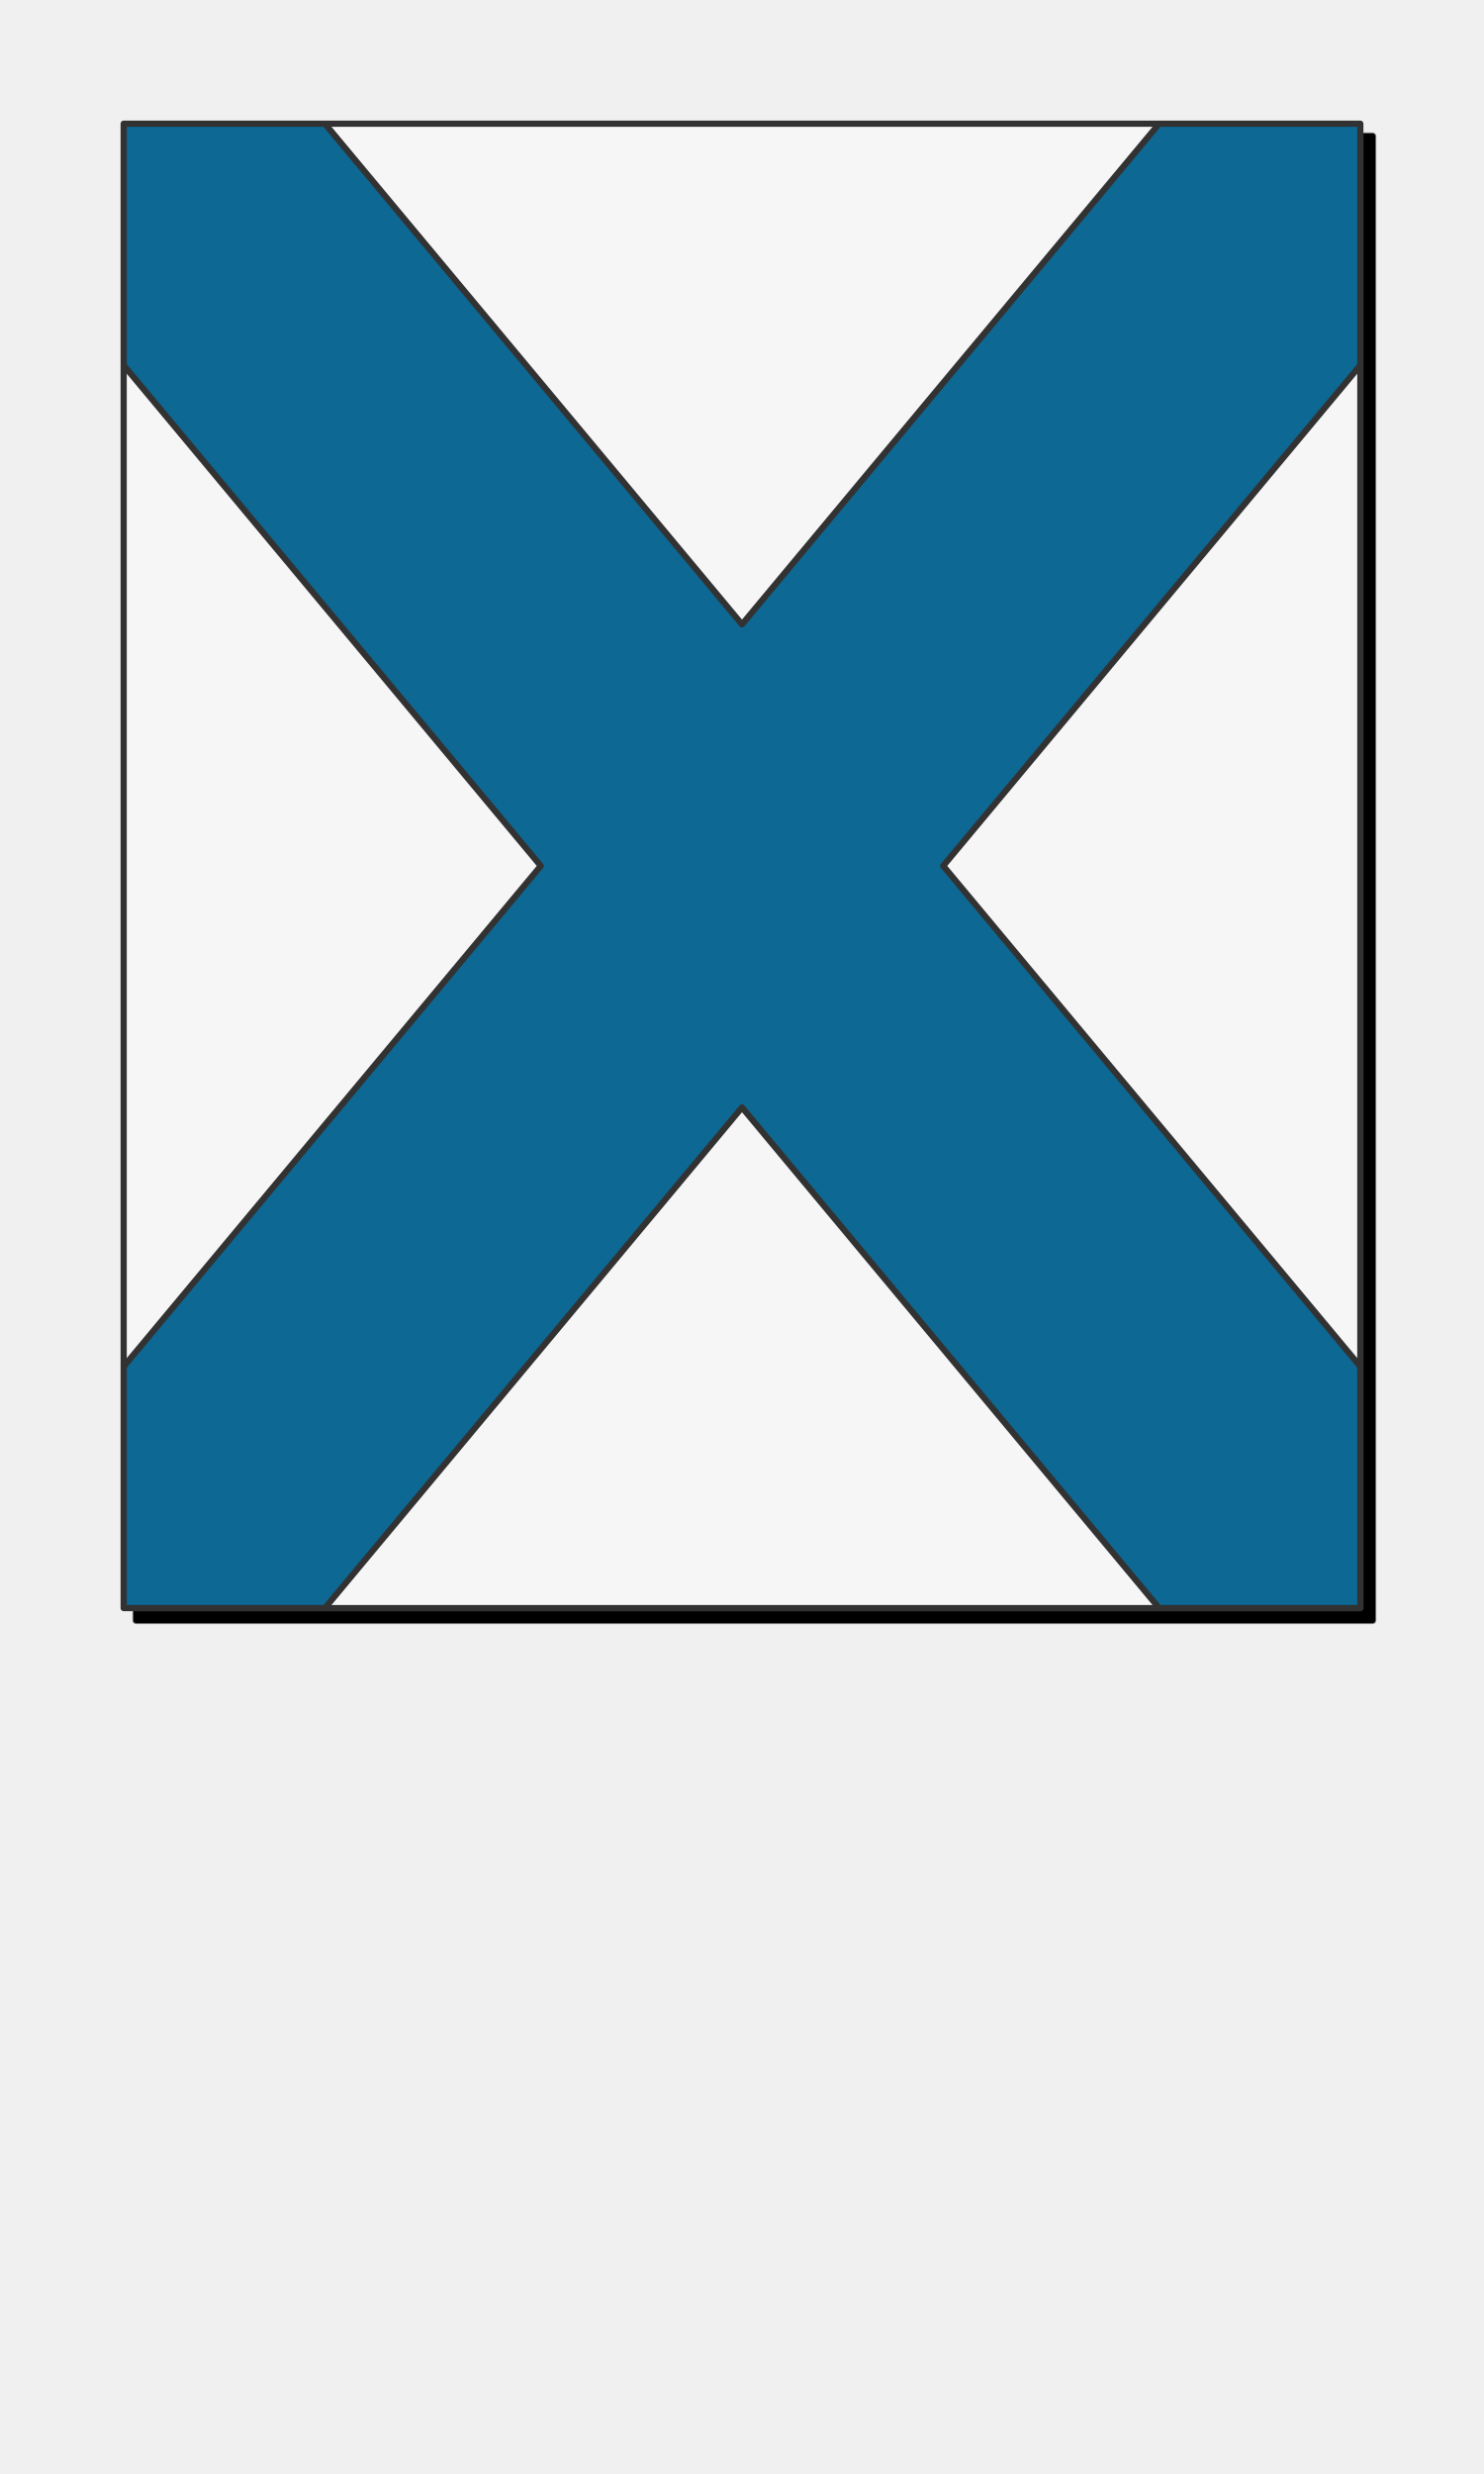
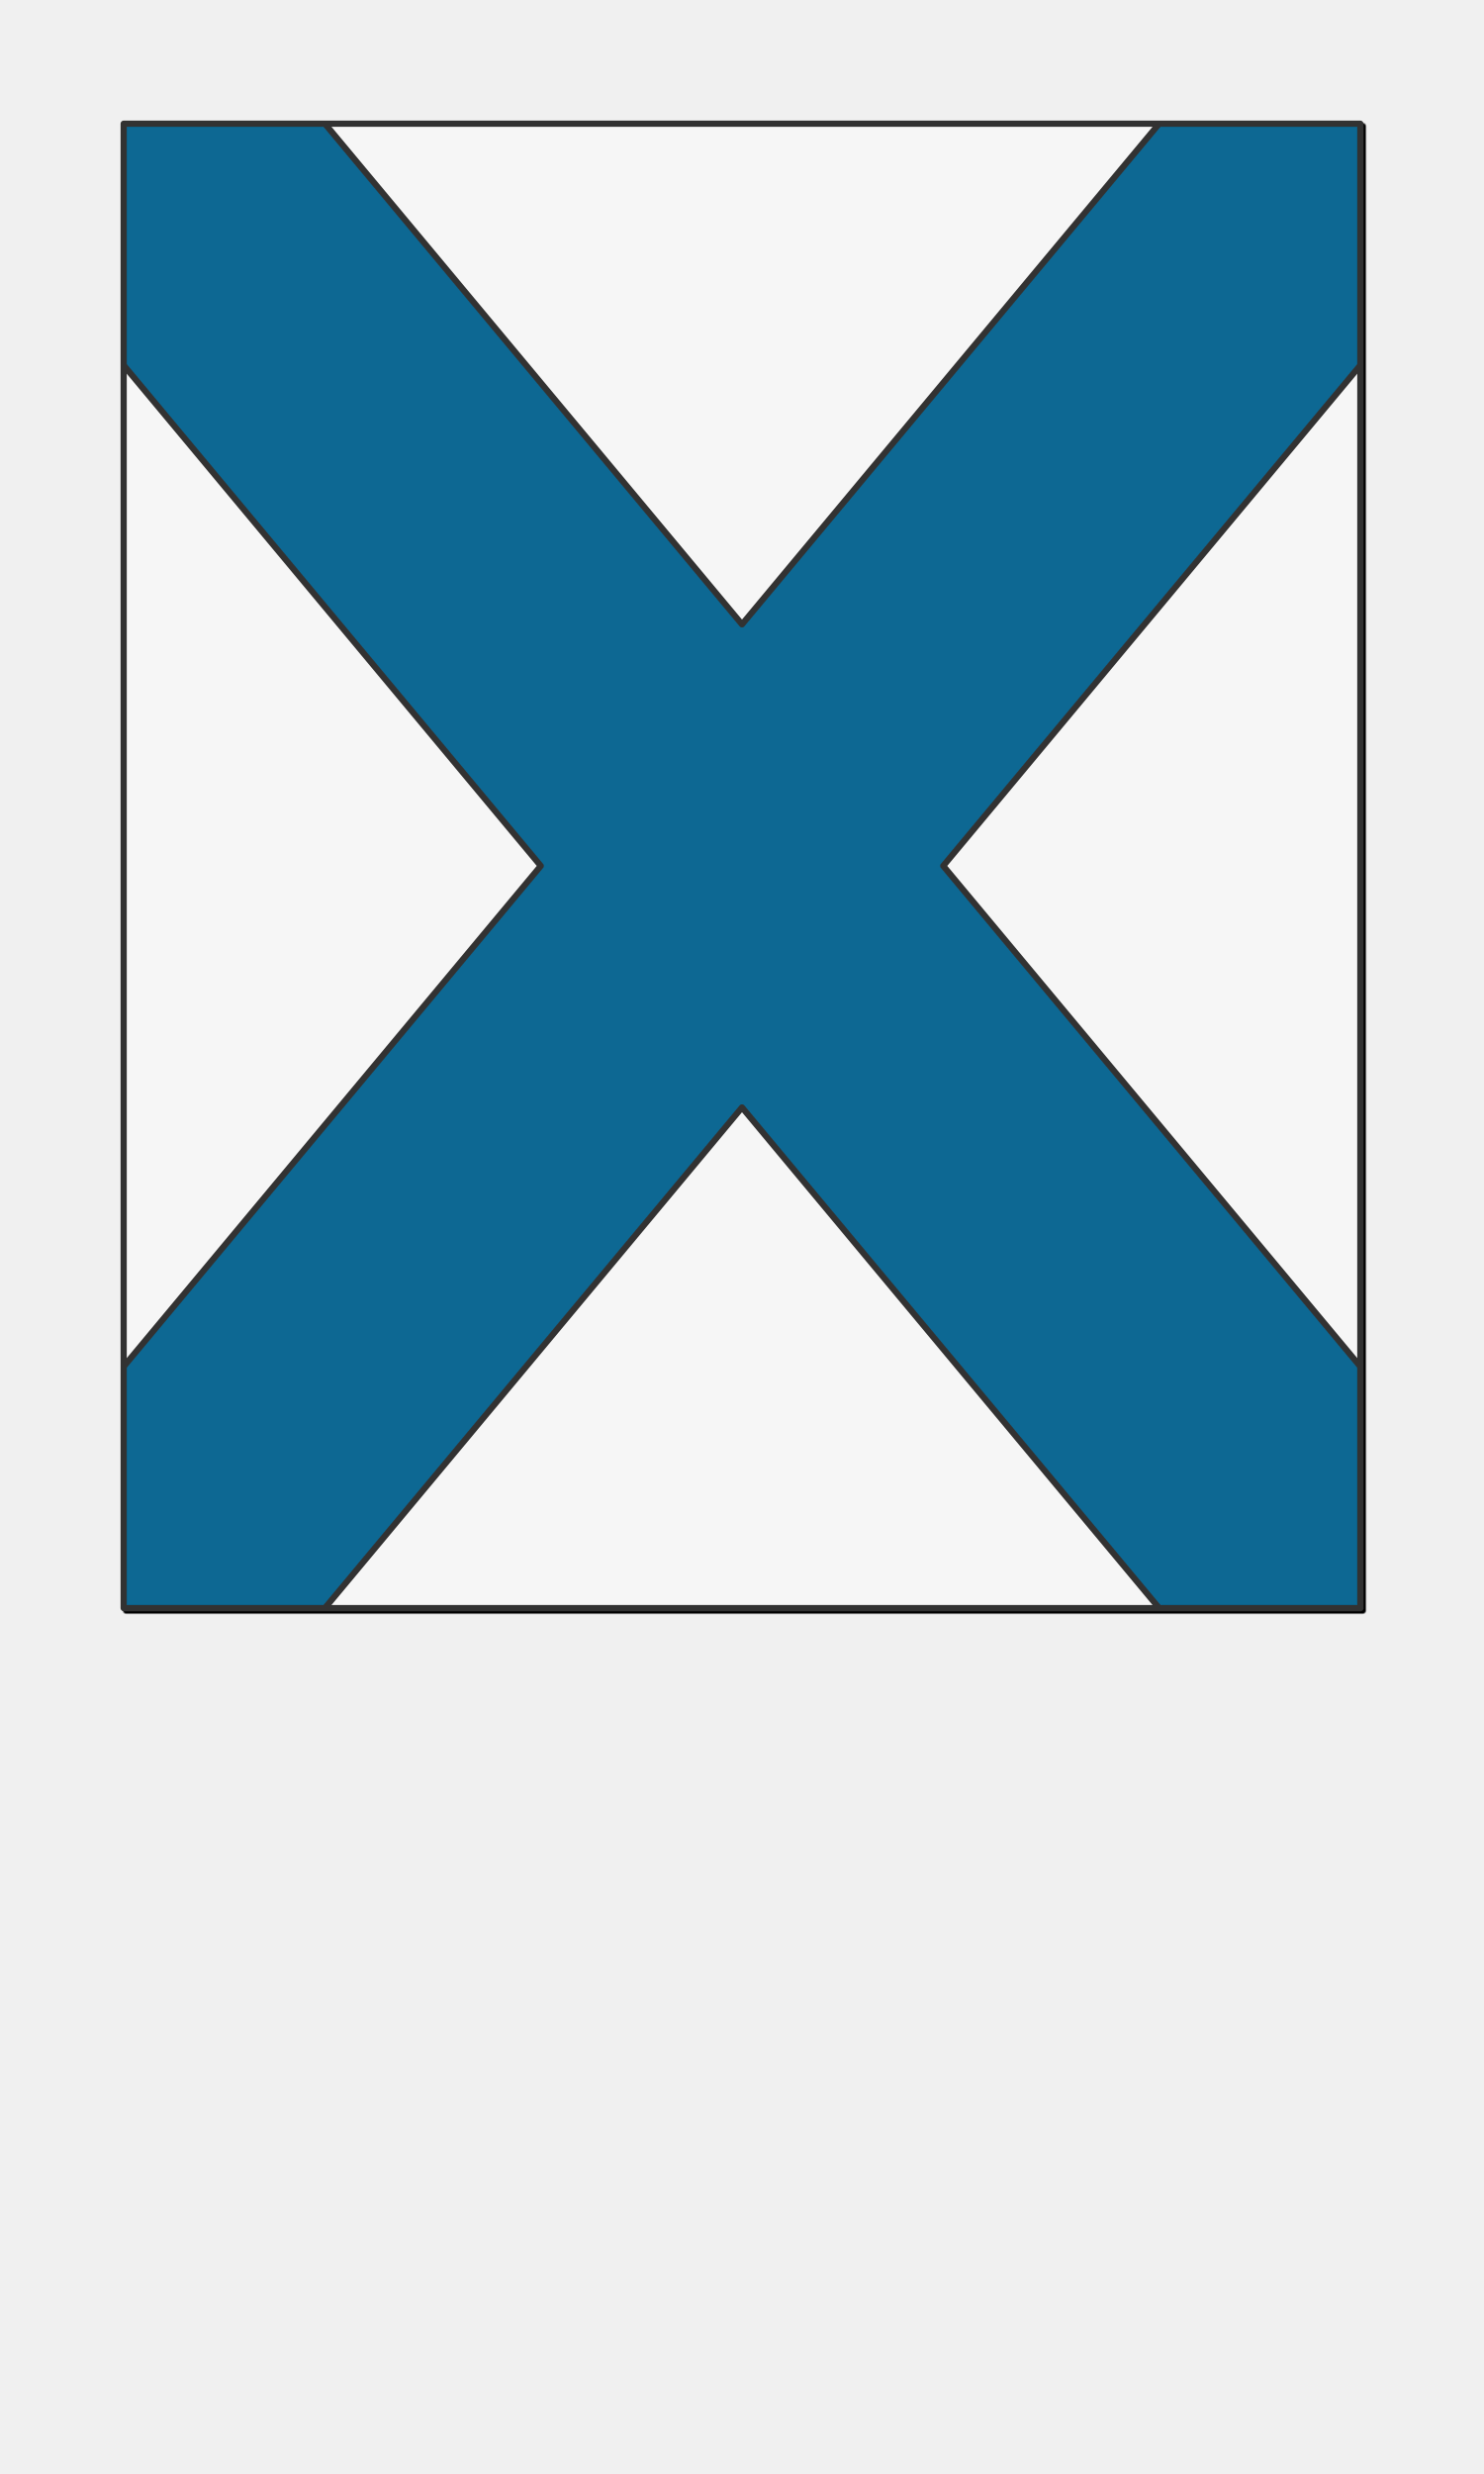
<svg xmlns="http://www.w3.org/2000/svg" preserveAspectRatio="xMidYMin slice" version="1.1" viewBox="0 0 120 200">
  <g transform="translate(10,10)">
    <g filter="url(#shadow)">
-       <g>
-         <defs>
-           <filter height="200%" id="shadow" width="200%" x="-20%" y="-20%">
-             <feOffset dx="1" dy="1" in="SourceAlpha" result="offsetOut" />
-             <feGaussianBlur in="offsetOut" result="blurOut" std-deviation="5" />
-             <feBlend in2="blurOut" in="SourceGraphic" mode="normal" />
-           </filter>
-           <pattern height="20" id="void" patternUnits="userSpaceOnUse" width="20">
-             <rect fill="#fff" height="20" width="20" x="0" y="0" />
-             <rect fill="#ddd" height="10" width="10" x="0" y="0" />
-             <rect fill="#ddd" height="10" width="10" x="10" y="10" />
-           </pattern>
-           <pattern height="4" id="selected" patternUnits="userSpaceOnUse" width="4">
-             <rect fill="#f5f5f5" height="4" width="4" x="0" y="0" />
-             <g fill="#000">
-               <circle cx="0" cy="0" r="0.3" />
-               <circle cx="4" cy="0" r="0.3" />
-               <circle cx="0" cy="4" r="0.3" />
-               <circle cx="4" cy="4" r="0.3" />
-               <circle cx="2" cy="2" r="0.3" />
-             </g>
-           </pattern>
-           <pattern height="20" id="ermine" patternUnits="userSpaceOnUse" width="12.5" x="-3.125" y="-5">
-             <rect fill="#f6f6f6" height="20" width="12.5" x="0" y="0" />
-             <g fill="#333333">
-               <path d="M 47.758,0 C 60.325,15.689 25.137,21.899 44.167,36.607     52.246,41.674 71.274,30.723 54.578,17.322     52.423,16.178 62.12,8.335 47.758,0 Z m 21.182,36.935 c     -3.232,0.327 -6.283,2.29 -9.155,7.193 -3.591,8.335     12.209,22.717 22.981,5.066 C 83.484,47.07 94.076,53.932     100,39.386 89.946,49.846 79.713,37.425 70.378,36.935 Z     M 29.805,37.099 C 20.469,37.589 10.054,50.173 0,39.55     5.924,54.096 16.519,47.07 17.416,49.358 28.009,67.009     43.806,52.627 40.215,44.292 36.984,38.736 33.395,36.936     29.805,37.099 Z m 21.004,10.132 c -8.258,37.262     -23.516,63.577 -40.212,82.535 7.002,-1.961     14.719,-7.192 22.259,-11.932 -4.668,9.806 -9.155,18.141     -13.822,26.803 2.693,-0.981 11.49,-9.644 23.339,-22.392     1.795,17.487 4.305,25.824 8.075,37.755 3.052,-11.93     5.208,-19.941 7.542,-37.918 7.181,8.008 14.002,16.18     23.696,23.044 L 68.221,117.347 c 7.002,4.413     14.723,10.293 22.084,12.744 C 72.711,110.152     57.989,84.494 50.808,47.232 Z" transform="scale(0.0625,0.0625)" />
-               <path d="M 47.758,0 C 60.325,15.689 25.137,21.899 44.167,36.607     52.246,41.674 71.274,30.723 54.578,17.322     52.423,16.178 62.12,8.335 47.758,0 Z m 21.182,36.935 c     -3.232,0.327 -6.283,2.29 -9.155,7.193 -3.591,8.335     12.209,22.717 22.981,5.066 C 83.484,47.07 94.076,53.932     100,39.386 89.946,49.846 79.713,37.425 70.378,36.935 Z     M 29.805,37.099 C 20.469,37.589 10.054,50.173 0,39.55     5.924,54.096 16.519,47.07 17.416,49.358 28.009,67.009     43.806,52.627 40.215,44.292 36.984,38.736 33.395,36.936     29.805,37.099 Z m 21.004,10.132 c -8.258,37.262     -23.516,63.577 -40.212,82.535 7.002,-1.961     14.719,-7.192 22.259,-11.932 -4.668,9.806 -9.155,18.141     -13.822,26.803 2.693,-0.981 11.49,-9.644 23.339,-22.392     1.795,17.487 4.305,25.824 8.075,37.755 3.052,-11.93     5.208,-19.941 7.542,-37.918 7.181,8.008 14.002,16.18     23.696,23.044 L 68.221,117.347 c 7.002,4.413     14.723,10.293 22.084,12.744 C 72.711,110.152     57.989,84.494 50.808,47.232 Z" transform="translate(6.25,10) scale(0.0625,0.0625)" />
-             </g>
-           </pattern>
-           <pattern height="20" id="ermines" patternUnits="userSpaceOnUse" width="12.5" x="-3.125" y="-5">
-             <rect fill="#333333" height="20" width="12.5" x="0" y="0" />
-             <g fill="#f6f6f6">
-               <path d="M 47.758,0 C 60.325,15.689 25.137,21.899 44.167,36.607     52.246,41.674 71.274,30.723 54.578,17.322     52.423,16.178 62.12,8.335 47.758,0 Z m 21.182,36.935 c     -3.232,0.327 -6.283,2.29 -9.155,7.193 -3.591,8.335     12.209,22.717 22.981,5.066 C 83.484,47.07 94.076,53.932     100,39.386 89.946,49.846 79.713,37.425 70.378,36.935 Z     M 29.805,37.099 C 20.469,37.589 10.054,50.173 0,39.55     5.924,54.096 16.519,47.07 17.416,49.358 28.009,67.009     43.806,52.627 40.215,44.292 36.984,38.736 33.395,36.936     29.805,37.099 Z m 21.004,10.132 c -8.258,37.262     -23.516,63.577 -40.212,82.535 7.002,-1.961     14.719,-7.192 22.259,-11.932 -4.668,9.806 -9.155,18.141     -13.822,26.803 2.693,-0.981 11.49,-9.644 23.339,-22.392     1.795,17.487 4.305,25.824 8.075,37.755 3.052,-11.93     5.208,-19.941 7.542,-37.918 7.181,8.008 14.002,16.18     23.696,23.044 L 68.221,117.347 c 7.002,4.413     14.723,10.293 22.084,12.744 C 72.711,110.152     57.989,84.494 50.808,47.232 Z" transform="scale(0.0625,0.0625)" />
-               <path d="M 47.758,0 C 60.325,15.689 25.137,21.899 44.167,36.607     52.246,41.674 71.274,30.723 54.578,17.322     52.423,16.178 62.12,8.335 47.758,0 Z m 21.182,36.935 c     -3.232,0.327 -6.283,2.29 -9.155,7.193 -3.591,8.335     12.209,22.717 22.981,5.066 C 83.484,47.07 94.076,53.932     100,39.386 89.946,49.846 79.713,37.425 70.378,36.935 Z     M 29.805,37.099 C 20.469,37.589 10.054,50.173 0,39.55     5.924,54.096 16.519,47.07 17.416,49.358 28.009,67.009     43.806,52.627 40.215,44.292 36.984,38.736 33.395,36.936     29.805,37.099 Z m 21.004,10.132 c -8.258,37.262     -23.516,63.577 -40.212,82.535 7.002,-1.961     14.719,-7.192 22.259,-11.932 -4.668,9.806 -9.155,18.141     -13.822,26.803 2.693,-0.981 11.49,-9.644 23.339,-22.392     1.795,17.487 4.305,25.824 8.075,37.755 3.052,-11.93     5.208,-19.941 7.542,-37.918 7.181,8.008 14.002,16.18     23.696,23.044 L 68.221,117.347 c 7.002,4.413     14.723,10.293 22.084,12.744 C 72.711,110.152     57.989,84.494 50.808,47.232 Z" transform="translate(6.25,10) scale(0.0625,0.0625)" />
-             </g>
-           </pattern>
-           <pattern height="20" id="erminois" patternUnits="userSpaceOnUse" width="12.5" x="-3.125" y="-5">
-             <rect fill="#f2bc51" height="20" width="12.5" x="0" y="0" />
-             <g fill="#333333">
-               <path d="M 47.758,0 C 60.325,15.689 25.137,21.899 44.167,36.607     52.246,41.674 71.274,30.723 54.578,17.322     52.423,16.178 62.12,8.335 47.758,0 Z m 21.182,36.935 c     -3.232,0.327 -6.283,2.29 -9.155,7.193 -3.591,8.335     12.209,22.717 22.981,5.066 C 83.484,47.07 94.076,53.932     100,39.386 89.946,49.846 79.713,37.425 70.378,36.935 Z     M 29.805,37.099 C 20.469,37.589 10.054,50.173 0,39.55     5.924,54.096 16.519,47.07 17.416,49.358 28.009,67.009     43.806,52.627 40.215,44.292 36.984,38.736 33.395,36.936     29.805,37.099 Z m 21.004,10.132 c -8.258,37.262     -23.516,63.577 -40.212,82.535 7.002,-1.961     14.719,-7.192 22.259,-11.932 -4.668,9.806 -9.155,18.141     -13.822,26.803 2.693,-0.981 11.49,-9.644 23.339,-22.392     1.795,17.487 4.305,25.824 8.075,37.755 3.052,-11.93     5.208,-19.941 7.542,-37.918 7.181,8.008 14.002,16.18     23.696,23.044 L 68.221,117.347 c 7.002,4.413     14.723,10.293 22.084,12.744 C 72.711,110.152     57.989,84.494 50.808,47.232 Z" transform="scale(0.0625,0.0625)" />
-               <path d="M 47.758,0 C 60.325,15.689 25.137,21.899 44.167,36.607     52.246,41.674 71.274,30.723 54.578,17.322     52.423,16.178 62.12,8.335 47.758,0 Z m 21.182,36.935 c     -3.232,0.327 -6.283,2.29 -9.155,7.193 -3.591,8.335     12.209,22.717 22.981,5.066 C 83.484,47.07 94.076,53.932     100,39.386 89.946,49.846 79.713,37.425 70.378,36.935 Z     M 29.805,37.099 C 20.469,37.589 10.054,50.173 0,39.55     5.924,54.096 16.519,47.07 17.416,49.358 28.009,67.009     43.806,52.627 40.215,44.292 36.984,38.736 33.395,36.936     29.805,37.099 Z m 21.004,10.132 c -8.258,37.262     -23.516,63.577 -40.212,82.535 7.002,-1.961     14.719,-7.192 22.259,-11.932 -4.668,9.806 -9.155,18.141     -13.822,26.803 2.693,-0.981 11.49,-9.644 23.339,-22.392     1.795,17.487 4.305,25.824 8.075,37.755 3.052,-11.93     5.208,-19.941 7.542,-37.918 7.181,8.008 14.002,16.18     23.696,23.044 L 68.221,117.347 c 7.002,4.413     14.723,10.293 22.084,12.744 C 72.711,110.152     57.989,84.494 50.808,47.232 Z" transform="translate(6.25,10) scale(0.0625,0.0625)" />
-             </g>
-           </pattern>
-           <pattern height="20" id="pean" patternUnits="userSpaceOnUse" width="12.5" x="-3.125" y="-5">
-             <rect fill="#333333" height="20" width="12.5" x="0" y="0" />
-             <g fill="#f2bc51">
-               <path d="M 47.758,0 C 60.325,15.689 25.137,21.899 44.167,36.607     52.246,41.674 71.274,30.723 54.578,17.322     52.423,16.178 62.12,8.335 47.758,0 Z m 21.182,36.935 c     -3.232,0.327 -6.283,2.29 -9.155,7.193 -3.591,8.335     12.209,22.717 22.981,5.066 C 83.484,47.07 94.076,53.932     100,39.386 89.946,49.846 79.713,37.425 70.378,36.935 Z     M 29.805,37.099 C 20.469,37.589 10.054,50.173 0,39.55     5.924,54.096 16.519,47.07 17.416,49.358 28.009,67.009     43.806,52.627 40.215,44.292 36.984,38.736 33.395,36.936     29.805,37.099 Z m 21.004,10.132 c -8.258,37.262     -23.516,63.577 -40.212,82.535 7.002,-1.961     14.719,-7.192 22.259,-11.932 -4.668,9.806 -9.155,18.141     -13.822,26.803 2.693,-0.981 11.49,-9.644 23.339,-22.392     1.795,17.487 4.305,25.824 8.075,37.755 3.052,-11.93     5.208,-19.941 7.542,-37.918 7.181,8.008 14.002,16.18     23.696,23.044 L 68.221,117.347 c 7.002,4.413     14.723,10.293 22.084,12.744 C 72.711,110.152     57.989,84.494 50.808,47.232 Z" transform="scale(0.0625,0.0625)" />
-               <path d="M 47.758,0 C 60.325,15.689 25.137,21.899 44.167,36.607     52.246,41.674 71.274,30.723 54.578,17.322     52.423,16.178 62.12,8.335 47.758,0 Z m 21.182,36.935 c     -3.232,0.327 -6.283,2.29 -9.155,7.193 -3.591,8.335     12.209,22.717 22.981,5.066 C 83.484,47.07 94.076,53.932     100,39.386 89.946,49.846 79.713,37.425 70.378,36.935 Z     M 29.805,37.099 C 20.469,37.589 10.054,50.173 0,39.55     5.924,54.096 16.519,47.07 17.416,49.358 28.009,67.009     43.806,52.627 40.215,44.292 36.984,38.736 33.395,36.936     29.805,37.099 Z m 21.004,10.132 c -8.258,37.262     -23.516,63.577 -40.212,82.535 7.002,-1.961     14.719,-7.192 22.259,-11.932 -4.668,9.806 -9.155,18.141     -13.822,26.803 2.693,-0.981 11.49,-9.644 23.339,-22.392     1.795,17.487 4.305,25.824 8.075,37.755 3.052,-11.93     5.208,-19.941 7.542,-37.918 7.181,8.008 14.002,16.18     23.696,23.044 L 68.221,117.347 c 7.002,4.413     14.723,10.293 22.084,12.744 C 72.711,110.152     57.989,84.494 50.808,47.232 Z" transform="translate(6.25,10) scale(0.0625,0.0625)" />
-             </g>
-           </pattern>
-         </defs>
-         <defs>
-           <clipPath id="mask_1">
-             <path d="M0 0h100v120h-100z" fill="#fff" stroke="none" />
-           </clipPath>
-         </defs>
-         <g clip-path="url(#mask_1)">
+       <defs>
+         <filter height="200%" id="shadow" width="200%" x="-20%" y="-20%">
+           <feOffset dx="0.2" dy="0.2" in="SourceAlpha" result="offsetOut" />
+           <feGaussianBlur in="offsetOut" result="blurOut" std-deviation="1" />
+           <feBlend in2="blurOut" in="SourceGraphic" mode="normal" />
+         </filter>
+         <pattern height="20" id="void" patternUnits="userSpaceOnUse" width="20">
+           <rect fill="#fff" height="20" width="20" x="0" y="0" />
+           <rect fill="#ddd" height="10" width="10" x="0" y="0" />
+           <rect fill="#ddd" height="10" width="10" x="10" y="10" />
+         </pattern>
+         <pattern height="4" id="selected" patternUnits="userSpaceOnUse" width="4">
+           <rect fill="#f5f5f5" height="4" width="4" x="0" y="0" />
+           <g fill="#000">
+             <circle cx="0" cy="0" r="0.3" />
+             <circle cx="4" cy="0" r="0.3" />
+             <circle cx="0" cy="4" r="0.3" />
+             <circle cx="4" cy="4" r="0.3" />
+             <circle cx="2" cy="2" r="0.3" />
+           </g>
+         </pattern>
+         <pattern height="20" id="ermine" patternUnits="userSpaceOnUse" width="12.5" x="-3.125" y="-5">
+           <rect fill="#f6f6f6" height="20" width="12.5" x="0" y="0" />
+           <g fill="#333333">
+             <path d="M 47.758,0 C 60.325,15.689 25.137,21.899 44.167,36.607     52.246,41.674 71.274,30.723 54.578,17.322     52.423,16.178 62.12,8.335 47.758,0 Z m 21.182,36.935 c     -3.232,0.327 -6.283,2.29 -9.155,7.193 -3.591,8.335     12.209,22.717 22.981,5.066 C 83.484,47.07 94.076,53.932     100,39.386 89.946,49.846 79.713,37.425 70.378,36.935 Z     M 29.805,37.099 C 20.469,37.589 10.054,50.173 0,39.55     5.924,54.096 16.519,47.07 17.416,49.358 28.009,67.009     43.806,52.627 40.215,44.292 36.984,38.736 33.395,36.936     29.805,37.099 Z m 21.004,10.132 c -8.258,37.262     -23.516,63.577 -40.212,82.535 7.002,-1.961     14.719,-7.192 22.259,-11.932 -4.668,9.806 -9.155,18.141     -13.822,26.803 2.693,-0.981 11.49,-9.644 23.339,-22.392     1.795,17.487 4.305,25.824 8.075,37.755 3.052,-11.93     5.208,-19.941 7.542,-37.918 7.181,8.008 14.002,16.18     23.696,23.044 L 68.221,117.347 c 7.002,4.413     14.723,10.293 22.084,12.744 C 72.711,110.152     57.989,84.494 50.808,47.232 Z" transform="scale(0.0625,0.0625)" />
+             <path d="M 47.758,0 C 60.325,15.689 25.137,21.899 44.167,36.607     52.246,41.674 71.274,30.723 54.578,17.322     52.423,16.178 62.12,8.335 47.758,0 Z m 21.182,36.935 c     -3.232,0.327 -6.283,2.29 -9.155,7.193 -3.591,8.335     12.209,22.717 22.981,5.066 C 83.484,47.07 94.076,53.932     100,39.386 89.946,49.846 79.713,37.425 70.378,36.935 Z     M 29.805,37.099 C 20.469,37.589 10.054,50.173 0,39.55     5.924,54.096 16.519,47.07 17.416,49.358 28.009,67.009     43.806,52.627 40.215,44.292 36.984,38.736 33.395,36.936     29.805,37.099 Z m 21.004,10.132 c -8.258,37.262     -23.516,63.577 -40.212,82.535 7.002,-1.961     14.719,-7.192 22.259,-11.932 -4.668,9.806 -9.155,18.141     -13.822,26.803 2.693,-0.981 11.49,-9.644 23.339,-22.392     1.795,17.487 4.305,25.824 8.075,37.755 3.052,-11.93     5.208,-19.941 7.542,-37.918 7.181,8.008 14.002,16.18     23.696,23.044 L 68.221,117.347 c 7.002,4.413     14.723,10.293 22.084,12.744 C 72.711,110.152     57.989,84.494 50.808,47.232 Z" transform="translate(6.25,10) scale(0.0625,0.0625)" />
+           </g>
+         </pattern>
+         <pattern height="20" id="ermines" patternUnits="userSpaceOnUse" width="12.5" x="-3.125" y="-5">
+           <rect fill="#333333" height="20" width="12.5" x="0" y="0" />
+           <g fill="#f6f6f6">
+             <path d="M 47.758,0 C 60.325,15.689 25.137,21.899 44.167,36.607     52.246,41.674 71.274,30.723 54.578,17.322     52.423,16.178 62.12,8.335 47.758,0 Z m 21.182,36.935 c     -3.232,0.327 -6.283,2.29 -9.155,7.193 -3.591,8.335     12.209,22.717 22.981,5.066 C 83.484,47.07 94.076,53.932     100,39.386 89.946,49.846 79.713,37.425 70.378,36.935 Z     M 29.805,37.099 C 20.469,37.589 10.054,50.173 0,39.55     5.924,54.096 16.519,47.07 17.416,49.358 28.009,67.009     43.806,52.627 40.215,44.292 36.984,38.736 33.395,36.936     29.805,37.099 Z m 21.004,10.132 c -8.258,37.262     -23.516,63.577 -40.212,82.535 7.002,-1.961     14.719,-7.192 22.259,-11.932 -4.668,9.806 -9.155,18.141     -13.822,26.803 2.693,-0.981 11.49,-9.644 23.339,-22.392     1.795,17.487 4.305,25.824 8.075,37.755 3.052,-11.93     5.208,-19.941 7.542,-37.918 7.181,8.008 14.002,16.18     23.696,23.044 L 68.221,117.347 c 7.002,4.413     14.723,10.293 22.084,12.744 C 72.711,110.152     57.989,84.494 50.808,47.232 Z" transform="scale(0.0625,0.0625)" />
+             <path d="M 47.758,0 C 60.325,15.689 25.137,21.899 44.167,36.607     52.246,41.674 71.274,30.723 54.578,17.322     52.423,16.178 62.12,8.335 47.758,0 Z m 21.182,36.935 c     -3.232,0.327 -6.283,2.29 -9.155,7.193 -3.591,8.335     12.209,22.717 22.981,5.066 C 83.484,47.07 94.076,53.932     100,39.386 89.946,49.846 79.713,37.425 70.378,36.935 Z     M 29.805,37.099 C 20.469,37.589 10.054,50.173 0,39.55     5.924,54.096 16.519,47.07 17.416,49.358 28.009,67.009     43.806,52.627 40.215,44.292 36.984,38.736 33.395,36.936     29.805,37.099 Z m 21.004,10.132 c -8.258,37.262     -23.516,63.577 -40.212,82.535 7.002,-1.961     14.719,-7.192 22.259,-11.932 -4.668,9.806 -9.155,18.141     -13.822,26.803 2.693,-0.981 11.49,-9.644 23.339,-22.392     1.795,17.487 4.305,25.824 8.075,37.755 3.052,-11.93     5.208,-19.941 7.542,-37.918 7.181,8.008 14.002,16.18     23.696,23.044 L 68.221,117.347 c 7.002,4.413     14.723,10.293 22.084,12.744 C 72.711,110.152     57.989,84.494 50.808,47.232 Z" transform="translate(6.25,10) scale(0.0625,0.0625)" />
+           </g>
+         </pattern>
+         <pattern height="20" id="erminois" patternUnits="userSpaceOnUse" width="12.5" x="-3.125" y="-5">
+           <rect fill="#f2bc51" height="20" width="12.5" x="0" y="0" />
+           <g fill="#333333">
+             <path d="M 47.758,0 C 60.325,15.689 25.137,21.899 44.167,36.607     52.246,41.674 71.274,30.723 54.578,17.322     52.423,16.178 62.12,8.335 47.758,0 Z m 21.182,36.935 c     -3.232,0.327 -6.283,2.29 -9.155,7.193 -3.591,8.335     12.209,22.717 22.981,5.066 C 83.484,47.07 94.076,53.932     100,39.386 89.946,49.846 79.713,37.425 70.378,36.935 Z     M 29.805,37.099 C 20.469,37.589 10.054,50.173 0,39.55     5.924,54.096 16.519,47.07 17.416,49.358 28.009,67.009     43.806,52.627 40.215,44.292 36.984,38.736 33.395,36.936     29.805,37.099 Z m 21.004,10.132 c -8.258,37.262     -23.516,63.577 -40.212,82.535 7.002,-1.961     14.719,-7.192 22.259,-11.932 -4.668,9.806 -9.155,18.141     -13.822,26.803 2.693,-0.981 11.49,-9.644 23.339,-22.392     1.795,17.487 4.305,25.824 8.075,37.755 3.052,-11.93     5.208,-19.941 7.542,-37.918 7.181,8.008 14.002,16.18     23.696,23.044 L 68.221,117.347 c 7.002,4.413     14.723,10.293 22.084,12.744 C 72.711,110.152     57.989,84.494 50.808,47.232 Z" transform="scale(0.0625,0.0625)" />
+             <path d="M 47.758,0 C 60.325,15.689 25.137,21.899 44.167,36.607     52.246,41.674 71.274,30.723 54.578,17.322     52.423,16.178 62.12,8.335 47.758,0 Z m 21.182,36.935 c     -3.232,0.327 -6.283,2.29 -9.155,7.193 -3.591,8.335     12.209,22.717 22.981,5.066 C 83.484,47.07 94.076,53.932     100,39.386 89.946,49.846 79.713,37.425 70.378,36.935 Z     M 29.805,37.099 C 20.469,37.589 10.054,50.173 0,39.55     5.924,54.096 16.519,47.07 17.416,49.358 28.009,67.009     43.806,52.627 40.215,44.292 36.984,38.736 33.395,36.936     29.805,37.099 Z m 21.004,10.132 c -8.258,37.262     -23.516,63.577 -40.212,82.535 7.002,-1.961     14.719,-7.192 22.259,-11.932 -4.668,9.806 -9.155,18.141     -13.822,26.803 2.693,-0.981 11.49,-9.644 23.339,-22.392     1.795,17.487 4.305,25.824 8.075,37.755 3.052,-11.93     5.208,-19.941 7.542,-37.918 7.181,8.008 14.002,16.18     23.696,23.044 L 68.221,117.347 c 7.002,4.413     14.723,10.293 22.084,12.744 C 72.711,110.152     57.989,84.494 50.808,47.232 Z" transform="translate(6.25,10) scale(0.0625,0.0625)" />
+           </g>
+         </pattern>
+         <pattern height="20" id="pean" patternUnits="userSpaceOnUse" width="12.5" x="-3.125" y="-5">
+           <rect fill="#333333" height="20" width="12.5" x="0" y="0" />
+           <g fill="#f2bc51">
+             <path d="M 47.758,0 C 60.325,15.689 25.137,21.899 44.167,36.607     52.246,41.674 71.274,30.723 54.578,17.322     52.423,16.178 62.12,8.335 47.758,0 Z m 21.182,36.935 c     -3.232,0.327 -6.283,2.29 -9.155,7.193 -3.591,8.335     12.209,22.717 22.981,5.066 C 83.484,47.07 94.076,53.932     100,39.386 89.946,49.846 79.713,37.425 70.378,36.935 Z     M 29.805,37.099 C 20.469,37.589 10.054,50.173 0,39.55     5.924,54.096 16.519,47.07 17.416,49.358 28.009,67.009     43.806,52.627 40.215,44.292 36.984,38.736 33.395,36.936     29.805,37.099 Z m 21.004,10.132 c -8.258,37.262     -23.516,63.577 -40.212,82.535 7.002,-1.961     14.719,-7.192 22.259,-11.932 -4.668,9.806 -9.155,18.141     -13.822,26.803 2.693,-0.981 11.49,-9.644 23.339,-22.392     1.795,17.487 4.305,25.824 8.075,37.755 3.052,-11.93     5.208,-19.941 7.542,-37.918 7.181,8.008 14.002,16.18     23.696,23.044 L 68.221,117.347 c 7.002,4.413     14.723,10.293 22.084,12.744 C 72.711,110.152     57.989,84.494 50.808,47.232 Z" transform="scale(0.0625,0.0625)" />
+             <path d="M 47.758,0 C 60.325,15.689 25.137,21.899 44.167,36.607     52.246,41.674 71.274,30.723 54.578,17.322     52.423,16.178 62.12,8.335 47.758,0 Z m 21.182,36.935 c     -3.232,0.327 -6.283,2.29 -9.155,7.193 -3.591,8.335     12.209,22.717 22.981,5.066 C 83.484,47.07 94.076,53.932     100,39.386 89.946,49.846 79.713,37.425 70.378,36.935 Z     M 29.805,37.099 C 20.469,37.589 10.054,50.173 0,39.55     5.924,54.096 16.519,47.07 17.416,49.358 28.009,67.009     43.806,52.627 40.215,44.292 36.984,38.736 33.395,36.936     29.805,37.099 Z m 21.004,10.132 c -8.258,37.262     -23.516,63.577 -40.212,82.535 7.002,-1.961     14.719,-7.192 22.259,-11.932 -4.668,9.806 -9.155,18.141     -13.822,26.803 2.693,-0.981 11.49,-9.644 23.339,-22.392     1.795,17.487 4.305,25.824 8.075,37.755 3.052,-11.93     5.208,-19.941 7.542,-37.918 7.181,8.008 14.002,16.18     23.696,23.044 L 68.221,117.347 c 7.002,4.413     14.723,10.293 22.084,12.744 C 72.711,110.152     57.989,84.494 50.808,47.232 Z" transform="translate(6.25,10) scale(0.0625,0.0625)" />
+           </g>
+         </pattern>
+       </defs>
+       <defs>
+         <clipPath id="mask_1">
+           <path d="M0 0h100v120h-100z" fill="#fff" stroke="none" />
+         </clipPath>
+       </defs>
+       <g clip-path="url(#mask_1)">
+         <g>
          <g>
-             <g>
-               <path d="M0 0h100v120h-100z" fill="#f0f0f0" />
-               <g style="pointer-events:visiblePainted;cursor:pointer;">
-                 <rect fill="#f6f6f6" height="1100" width="1100" x="-500" y="-500" />
-                 <defs>
-                   <clipPath id="clip-0_4">
-                     <path d="M 33.729,60 l-111.766-134.119 L -78.037,-113.17 l128.037 153.644 L 50,40.474 l128.037-153.644 L 178.035,-74.116 l-111.763 134.116 L 66.271,60 l111.766 134.119 L 178.037,233.17 l-128.037-153.644 L 50,79.526 l-128.037 153.644 L -78.035,194.116 l111.763-134.116 z" fill="#fff" />
-                     <path d="M 33.729,60 l-111.766-134.119 L -78.037,-113.17 l128.037 153.644 L 50,40.474 l128.037-153.644 L 178.035,-74.116 l-111.763 134.116 L 66.271,60 l111.766 134.119 L 178.037,233.17 l-128.037-153.644 L 50,79.526 l-128.037 153.644 L -78.035,194.116 l111.763-134.116 z" fill="none" stroke-width="0.1" stroke="#fff" />
-                   </clipPath>
-                 </defs>
-                 <g clip-path="url(#clip-0_4)">
-                   <g>
-                     <g style="pointer-events:visiblePainted;cursor:pointer;">
-                       <rect fill="#0c6793" height="1100" width="1100" x="-500" y="-500" />
-                     </g>
+             <path d="M0 0h100v120h-100z" fill="#f0f0f0" />
+             <g style="pointer-events:visiblePainted;cursor:pointer;">
+               <rect fill="#f6f6f6" height="1100" width="1100" x="-500" y="-500" />
+               <defs>
+                 <clipPath id="clip-0_4">
+                   <path d="M 33.729,60 l-111.766-134.119 L -78.037,-113.17 l128.037 153.644 L 50,40.474 l128.037-153.644 L 178.035,-74.116 l-111.763 134.116 L 66.271,60 l111.766 134.119 L 178.037,233.17 l-128.037-153.644 L 50,79.526 l-128.037 153.644 L -78.035,194.116 l111.763-134.116 z" fill="#fff" />
+                   <path d="M 33.729,60 l-111.766-134.119 L -78.037,-113.17 l128.037 153.644 L 50,40.474 l128.037-153.644 L 178.035,-74.116 l-111.763 134.116 L 66.271,60 l111.766 134.119 L 178.037,233.17 l-128.037-153.644 L 50,79.526 l-128.037 153.644 L -78.035,194.116 l111.763-134.116 z" fill="none" stroke-width="0.1" stroke="#fff" />
+                 </clipPath>
+               </defs>
+               <g clip-path="url(#clip-0_4)">
+                 <g>
+                   <g style="pointer-events:visiblePainted;cursor:pointer;">
+                     <rect fill="#0c6793" height="1100" width="1100" x="-500" y="-500" />
                  </g>
                </g>
-                 <g fill="none" stroke-linecap="round" stroke-linejoin="round" stroke-width="0.5" stroke="#333333">
-                   <path d="M -78.037,-113.17 l128.037 153.644 l128.037-153.644" />
-                 </g>
-                 <g fill="none" stroke-linecap="round" stroke-linejoin="round" stroke-width="0.5" stroke="#333333">
-                   <path d="M 178.035,-74.116 l-111.763 134.116 l111.766 134.119" />
-                 </g>
-                 <g fill="none" stroke-linecap="round" stroke-linejoin="round" stroke-width="0.5" stroke="#333333">
-                   <path d="M 178.037,233.17 l-128.037-153.644 l-128.037 153.644" />
-                 </g>
-                 <g fill="none" stroke-linecap="round" stroke-linejoin="round" stroke-width="0.5" stroke="#333333">
-                   <path d="M -78.035,194.116 l111.763-134.116 l-111.766-134.119" />
-                 </g>
+               </g>
+               <g fill="none" stroke-linecap="round" stroke-linejoin="round" stroke-width="0.5" stroke="#333333">
+                 <path d="M -78.037,-113.17 l128.037 153.644 l128.037-153.644" />
+               </g>
+               <g fill="none" stroke-linecap="round" stroke-linejoin="round" stroke-width="0.5" stroke="#333333">
+                 <path d="M 178.035,-74.116 l-111.763 134.116 l111.766 134.119" />
+               </g>
+               <g fill="none" stroke-linecap="round" stroke-linejoin="round" stroke-width="0.5" stroke="#333333">
+                 <path d="M 178.037,233.17 l-128.037-153.644 l-128.037 153.644" />
+               </g>
+               <g fill="none" stroke-linecap="round" stroke-linejoin="round" stroke-width="0.5" stroke="#333333">
+                 <path d="M -78.035,194.116 l111.763-134.116 l-111.766-134.119" />
              </g>
            </g>
          </g>
        </g>
-         <g fill="none" stroke-linecap="round" stroke-linejoin="round" stroke-width="0.5" stroke="#333333">
-           <path d="M0 0h100v120h-100z" />
-         </g>
+       </g>
+       <g fill="none" stroke-linecap="round" stroke-linejoin="round" stroke-width="0.5" stroke="#333333">
+         <path d="M0 0h100v120h-100z" />
      </g>
    </g>
  </g>
</svg>
